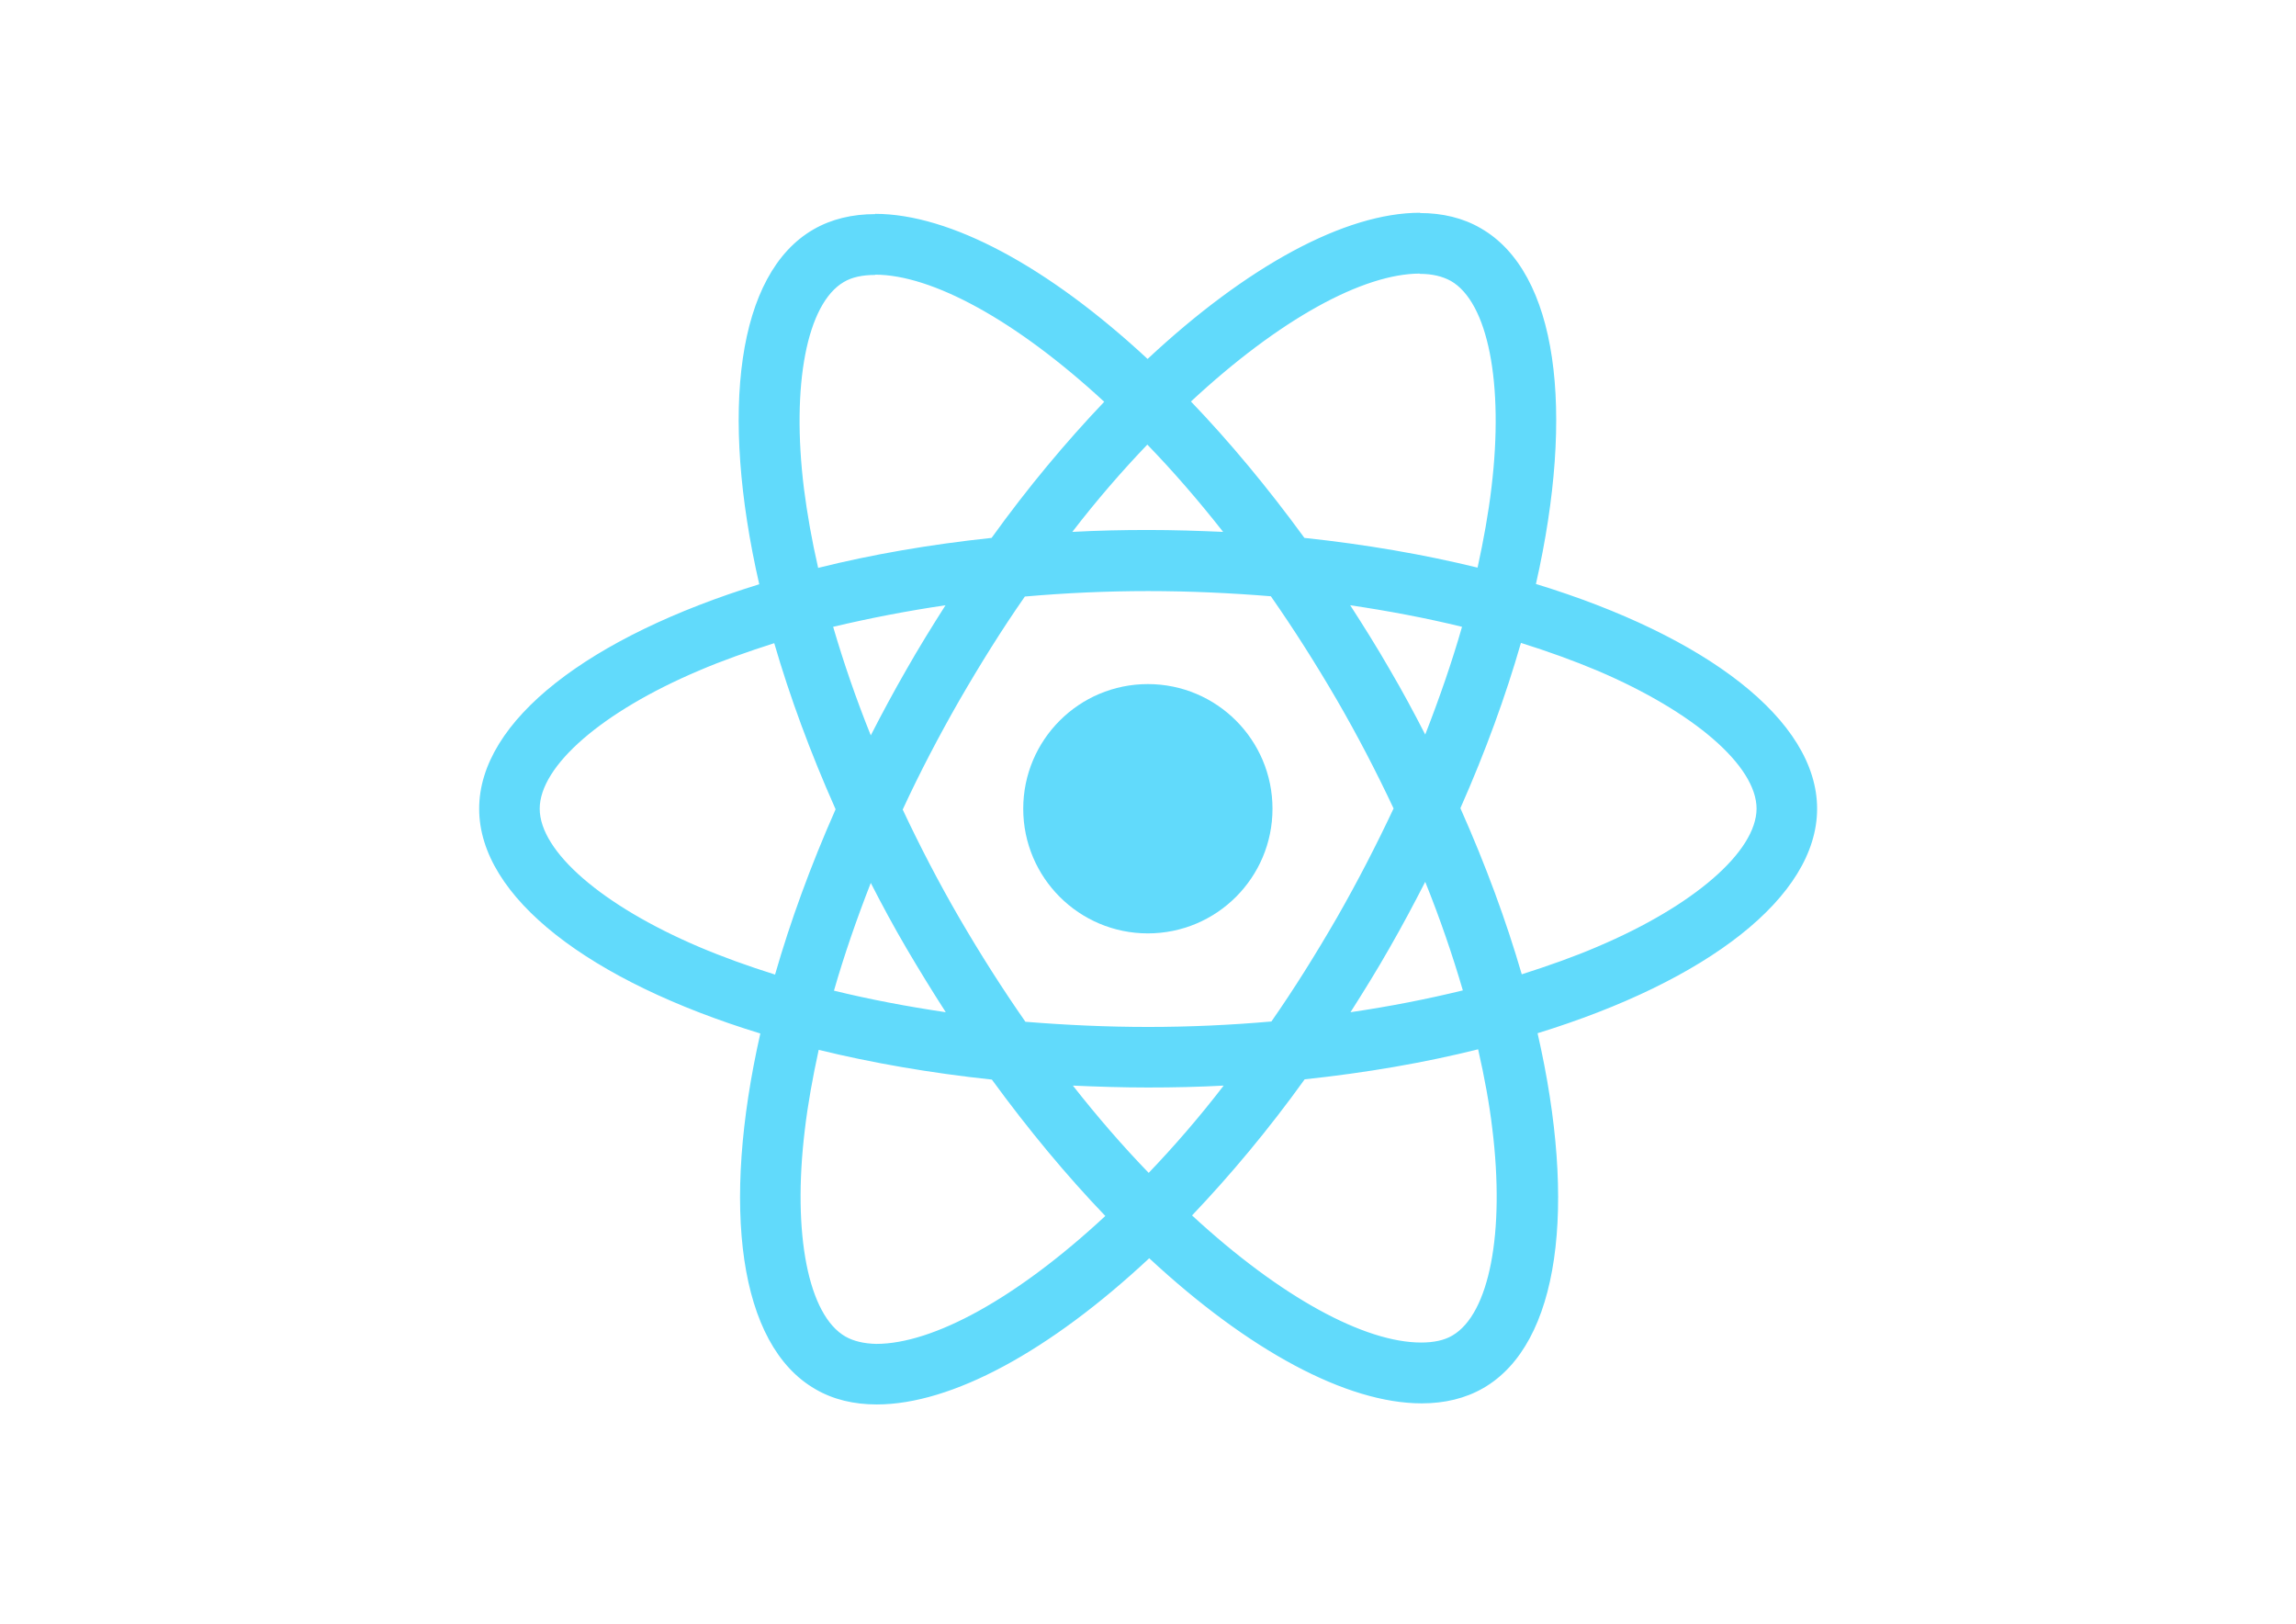
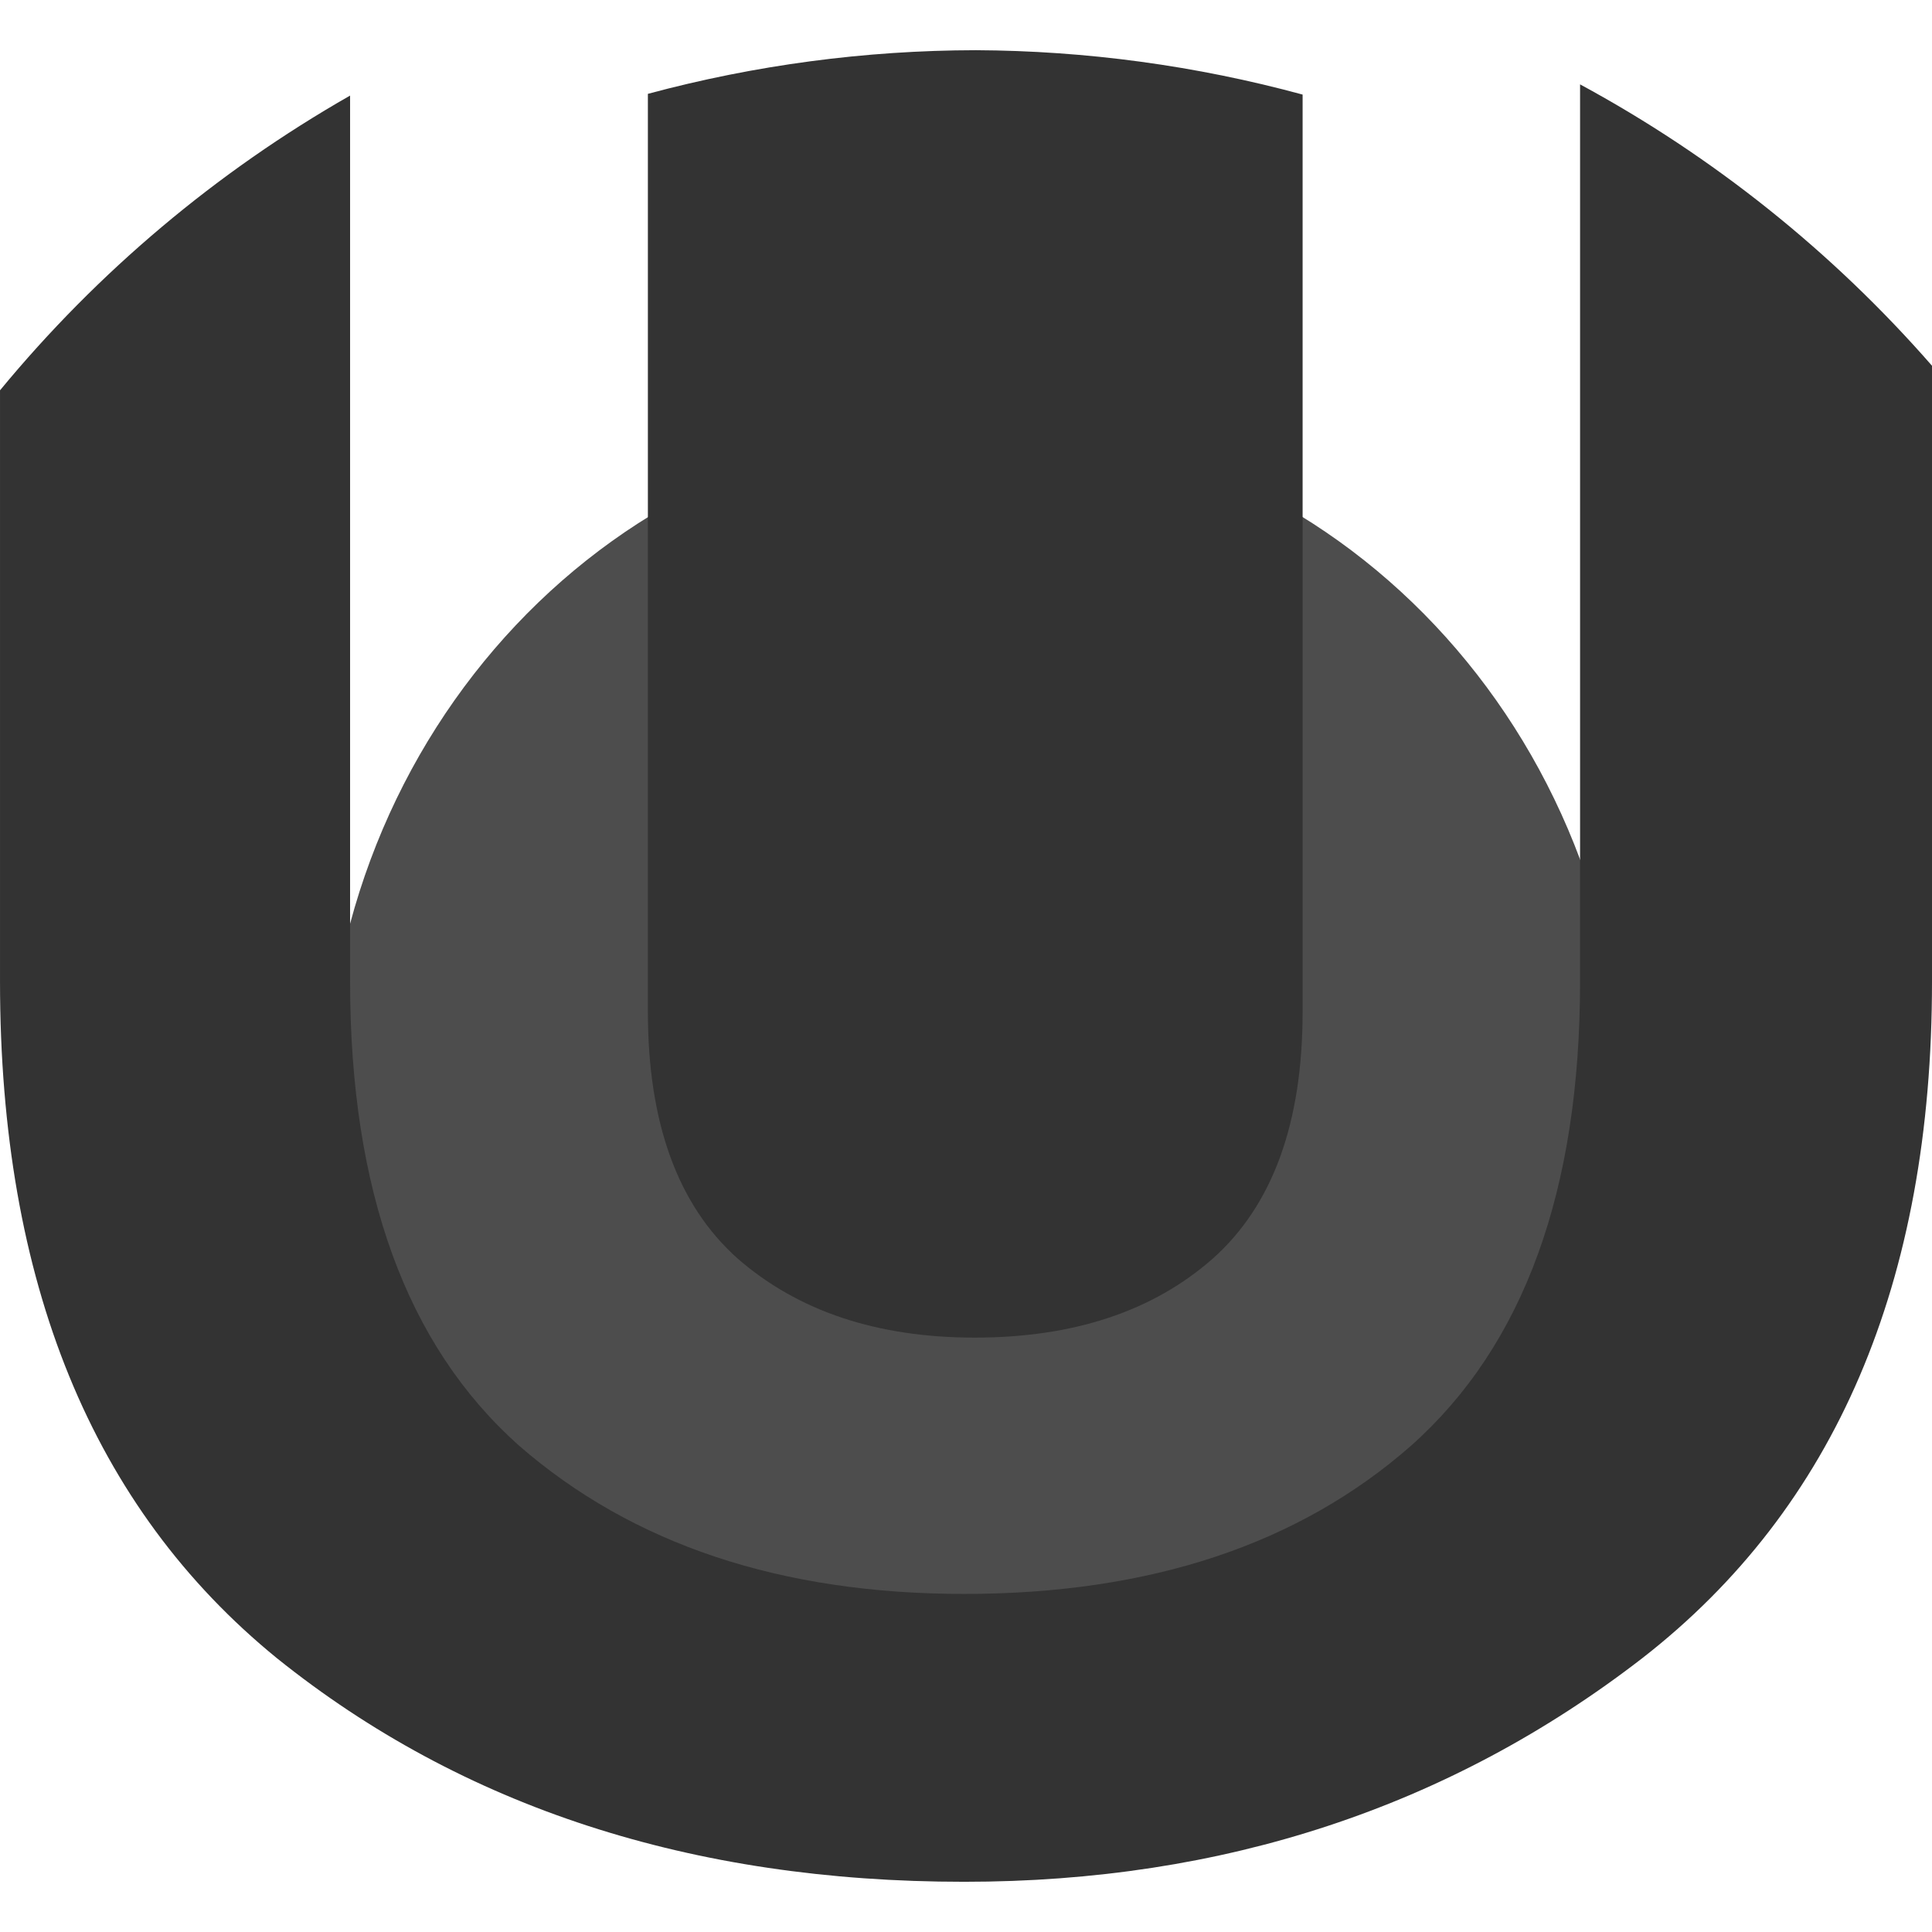
- <svg xmlns="http://www.w3.org/2000/svg" viewBox="0 0 841.9 595.3">
-   <g fill="#61DAFB">
-     <path d="M666.3 296.5c0-32.5-40.7-63.3-103.1-82.4 14.4-63.6 8-114.2-20.2-130.4-6.5-3.8-14.1-5.6-22.4-5.6v22.3c4.6 0 8.3.9 11.4 2.6 13.6 7.8 19.5 37.5 14.9 75.7-1.1 9.4-2.9 19.3-5.1 29.4-19.6-4.8-41-8.5-63.5-10.9-13.5-18.5-27.5-35.3-41.6-50 32.6-30.3 63.2-46.9 84-46.9V78c-27.5 0-63.5 19.6-99.9 53.6-36.4-33.8-72.4-53.2-99.9-53.2v22.3c20.7 0 51.4 16.5 84 46.6-14 14.7-28 31.4-41.3 49.9-22.6 2.4-44 6.1-63.6 11-2.3-10-4-19.7-5.2-29-4.7-38.2 1.1-67.9 14.6-75.8 3-1.8 6.9-2.6 11.5-2.6V78.5c-8.4 0-16 1.8-22.6 5.6-28.1 16.2-34.4 66.7-19.9 130.1-62.2 19.2-102.7 49.9-102.7 82.3 0 32.5 40.7 63.3 103.1 82.4-14.4 63.6-8 114.2 20.2 130.4 6.5 3.8 14.1 5.6 22.5 5.6 27.5 0 63.5-19.6 99.9-53.6 36.4 33.8 72.4 53.2 99.9 53.2 8.4 0 16-1.8 22.6-5.6 28.1-16.2 34.4-66.7 19.9-130.1 62-19.1 102.5-49.9 102.5-82.3zm-130.2-66.7c-3.7 12.9-8.3 26.2-13.5 39.5-4.1-8-8.4-16-13.1-24-4.6-8-9.5-15.8-14.4-23.4 14.2 2.1 27.9 4.7 41 7.9zm-45.8 106.5c-7.8 13.5-15.8 26.3-24.1 38.2-14.9 1.3-30 2-45.2 2-15.1 0-30.2-.7-45-1.9-8.3-11.9-16.4-24.6-24.2-38-7.6-13.1-14.5-26.4-20.8-39.8 6.2-13.4 13.2-26.8 20.7-39.9 7.8-13.5 15.8-26.3 24.1-38.2 14.9-1.3 30-2 45.2-2 15.1 0 30.2.7 45 1.9 8.3 11.9 16.4 24.6 24.2 38 7.6 13.1 14.5 26.4 20.8 39.8-6.3 13.4-13.2 26.8-20.7 39.9zm32.3-13c5.4 13.4 10 26.8 13.8 39.8-13.1 3.2-26.9 5.9-41.2 8 4.9-7.7 9.8-15.6 14.4-23.7 4.6-8 8.9-16.1 13-24.1zM421.2 430c-9.3-9.6-18.6-20.3-27.8-32 9 .4 18.2.7 27.5.7 9.4 0 18.7-.2 27.8-.7-9 11.7-18.3 22.4-27.5 32zm-74.4-58.9c-14.2-2.1-27.9-4.7-41-7.9 3.7-12.9 8.3-26.2 13.5-39.5 4.1 8 8.4 16 13.1 24 4.7 8 9.5 15.8 14.4 23.4zM420.7 163c9.3 9.6 18.6 20.3 27.8 32-9-.4-18.2-.7-27.5-.7-9.4 0-18.7.2-27.8.7 9-11.7 18.3-22.4 27.5-32zm-74 58.9c-4.9 7.7-9.8 15.6-14.4 23.7-4.6 8-8.9 16-13 24-5.4-13.4-10-26.8-13.8-39.8 13.1-3.1 26.9-5.8 41.2-7.9zm-90.5 125.2c-35.4-15.1-58.3-34.9-58.3-50.6 0-15.7 22.9-35.6 58.3-50.6 8.6-3.7 18-7 27.7-10.1 5.7 19.6 13.2 40 22.5 60.9-9.2 20.8-16.6 41.1-22.2 60.6-9.9-3.1-19.3-6.5-28-10.2zM310 490c-13.6-7.8-19.5-37.5-14.9-75.7 1.1-9.4 2.9-19.3 5.1-29.4 19.6 4.8 41 8.5 63.5 10.9 13.5 18.5 27.5 35.3 41.6 50-32.6 30.3-63.2 46.9-84 46.9-4.5-.1-8.3-1-11.3-2.7zm237.2-76.2c4.7 38.2-1.1 67.9-14.6 75.8-3 1.8-6.9 2.6-11.5 2.6-20.7 0-51.4-16.5-84-46.6 14-14.7 28-31.4 41.3-49.9 22.6-2.4 44-6.1 63.6-11 2.3 10.1 4.1 19.8 5.2 29.1zm38.5-66.7c-8.6 3.7-18 7-27.7 10.1-5.7-19.6-13.2-40-22.5-60.9 9.2-20.8 16.6-41.1 22.2-60.6 9.9 3.1 19.3 6.5 28.1 10.2 35.4 15.1 58.3 34.9 58.3 50.6-.1 15.7-23 35.6-58.4 50.6zM320.8 78.4z" />
-     <circle cx="420.9" cy="296.5" r="45.7" />
-     <path d="M520.5 78.1z" />
+ <svg xmlns="http://www.w3.org/2000/svg" id="svg8" version="1.1" viewBox="0 0 33.867 33.867" height="128" width="128">
+   <defs id="defs2" />
+   <g transform="translate(0,-263.1333)" id="layer1">
+     <g transform="matrix(0.4019282,0,0,0.4020543,92.14542,225.0015)" id="g893">
+       <ellipse style="opacity:1;vector-effect:none;fill:#4d4d4d;fill-opacity:1;stroke:none;stroke-width:0.265;stroke-linecap:butt;stroke-linejoin:miter;stroke-miterlimit:4;stroke-dasharray:none;stroke-dashoffset:0;stroke-opacity:1" id="path871" cx="-186.72" cy="143.353" rx="28.348" ry="30.049" />
+       <path id="path815" style="opacity:1;vector-effect:none;fill:#333333;fill-opacity:1;stroke:none;stroke-width:0.265;stroke-linecap:butt;stroke-linejoin:miter;stroke-miterlimit:4;stroke-dasharray:none;stroke-dashoffset:0;stroke-opacity:1" d="m -229.258,111.861 v 25.775 c 0,1.639 0.063,3.227 0.189,4.763 0.126,1.536 0.314,3.022 0.566,4.456 0.251,1.434 0.566,2.817 0.943,4.148 0.377,1.332 0.817,2.612 1.32,3.841 0.503,1.229 1.069,2.407 1.698,3.534 0.629,1.127 1.32,2.202 2.075,3.227 0.754,1.024 1.572,1.997 2.452,2.919 0.88,0.922 1.823,1.792 2.829,2.612 1.013,0.813 2.055,1.575 3.126,2.286 1.072,0.711 2.173,1.371 3.304,1.981 1.131,0.61 2.291,1.168 3.481,1.676 1.19,0.508 2.41,0.965 3.659,1.371 1.249,0.406 2.528,0.762 3.836,1.067 1.308,0.305 2.646,0.559 4.014,0.762 1.367,0.203 2.764,0.356 4.19,0.457 1.426,0.102 2.883,0.152 4.368,0.152 1.412,0 2.802,-0.05 4.17,-0.152 1.367,-0.102 2.712,-0.254 4.034,-0.457 1.322,-0.203 2.623,-0.457 3.9,-0.762 1.277,-0.305 2.532,-0.66 3.765,-1.067 1.232,-0.406 2.443,-0.864 3.63,-1.371 1.188,-0.508 2.352,-1.067 3.495,-1.676 1.143,-0.61 2.262,-1.27 3.36,-1.981 1.098,-0.711 2.173,-1.473 3.225,-2.286 1.053,-0.819 2.04,-1.69 2.961,-2.612 0.921,-0.922 1.776,-1.895 2.566,-2.919 0.789,-1.024 1.513,-2.1 2.171,-3.227 0.658,-1.127 1.25,-2.304 1.776,-3.534 0.526,-1.229 0.987,-2.51 1.382,-3.841 0.395,-1.332 0.723,-2.714 0.987,-4.148 0.263,-1.434 0.461,-2.919 0.592,-4.456 0.132,-1.536 0.197,-3.124 0.197,-4.763 v -26.847 a 55.374,55.374 0 0 0 -15.349,-12.268 v 39.115 c 0,1.139 -0.039,2.241 -0.115,3.306 -0.077,1.065 -0.191,2.093 -0.345,3.084 -0.153,0.991 -0.345,1.945 -0.575,2.862 -0.23,0.917 -0.498,1.796 -0.805,2.639 -0.306,0.843 -0.651,1.649 -1.034,2.417 -0.383,0.769 -0.804,1.5 -1.264,2.195 -0.46,0.695 -0.958,1.352 -1.494,1.972 -0.536,0.62 -1.111,1.204 -1.724,1.75 -0.613,0.54 -1.251,1.046 -1.914,1.518 -0.663,0.472 -1.351,0.91 -2.063,1.315 -0.713,0.405 -1.451,0.776 -2.213,1.113 -0.763,0.337 -1.551,0.641 -2.364,0.911 -0.813,0.27 -1.65,0.506 -2.513,0.708 -0.863,0.202 -1.751,0.371 -2.663,0.506 -0.913,0.135 -1.85,0.236 -2.813,0.304 -0.963,0.068 -1.951,0.101 -2.963,0.101 -0.999,0 -1.975,-0.034 -2.926,-0.101 -0.952,-0.068 -1.88,-0.169 -2.784,-0.304 -0.904,-0.135 -1.785,-0.304 -2.642,-0.506 -0.857,-0.202 -1.69,-0.438 -2.5,-0.708 -0.809,-0.27 -1.595,-0.573 -2.357,-0.911 -0.762,-0.337 -1.5,-0.708 -2.215,-1.113 -0.714,-0.405 -1.405,-0.843 -2.072,-1.315 -0.667,-0.472 -1.311,-0.978 -1.93,-1.518 -0.613,-0.546 -1.187,-1.13 -1.723,-1.75 -0.536,-0.62 -1.034,-1.277 -1.494,-1.972 -0.46,-0.695 -0.881,-1.426 -1.265,-2.195 -0.383,-0.769 -0.728,-1.575 -1.034,-2.417 -0.306,-0.843 -0.575,-1.722 -0.805,-2.639 -0.23,-0.917 -0.421,-1.871 -0.575,-2.862 -0.153,-0.991 -0.268,-2.019 -0.345,-3.084 -0.077,-1.065 -0.115,-2.167 -0.115,-3.306 V 99.01 a 55.374,55.374 0 0 0 -15.269,12.851 z m 42.555,-14.83 a 55.374,55.374 0 0 0 -14.299,1.903 V 138.949 c 0,4.851 1.305,8.44 3.915,10.766 2.638,2.298 6.085,3.447 10.341,3.447 4.312,0 7.774,-1.149 10.384,-3.447 2.61,-2.326 3.915,-5.915 3.915,-10.766 V 98.966 a 55.374,55.374 0 0 0 -14.256,-1.935 z" />
+     </g>
  </g>
</svg>
